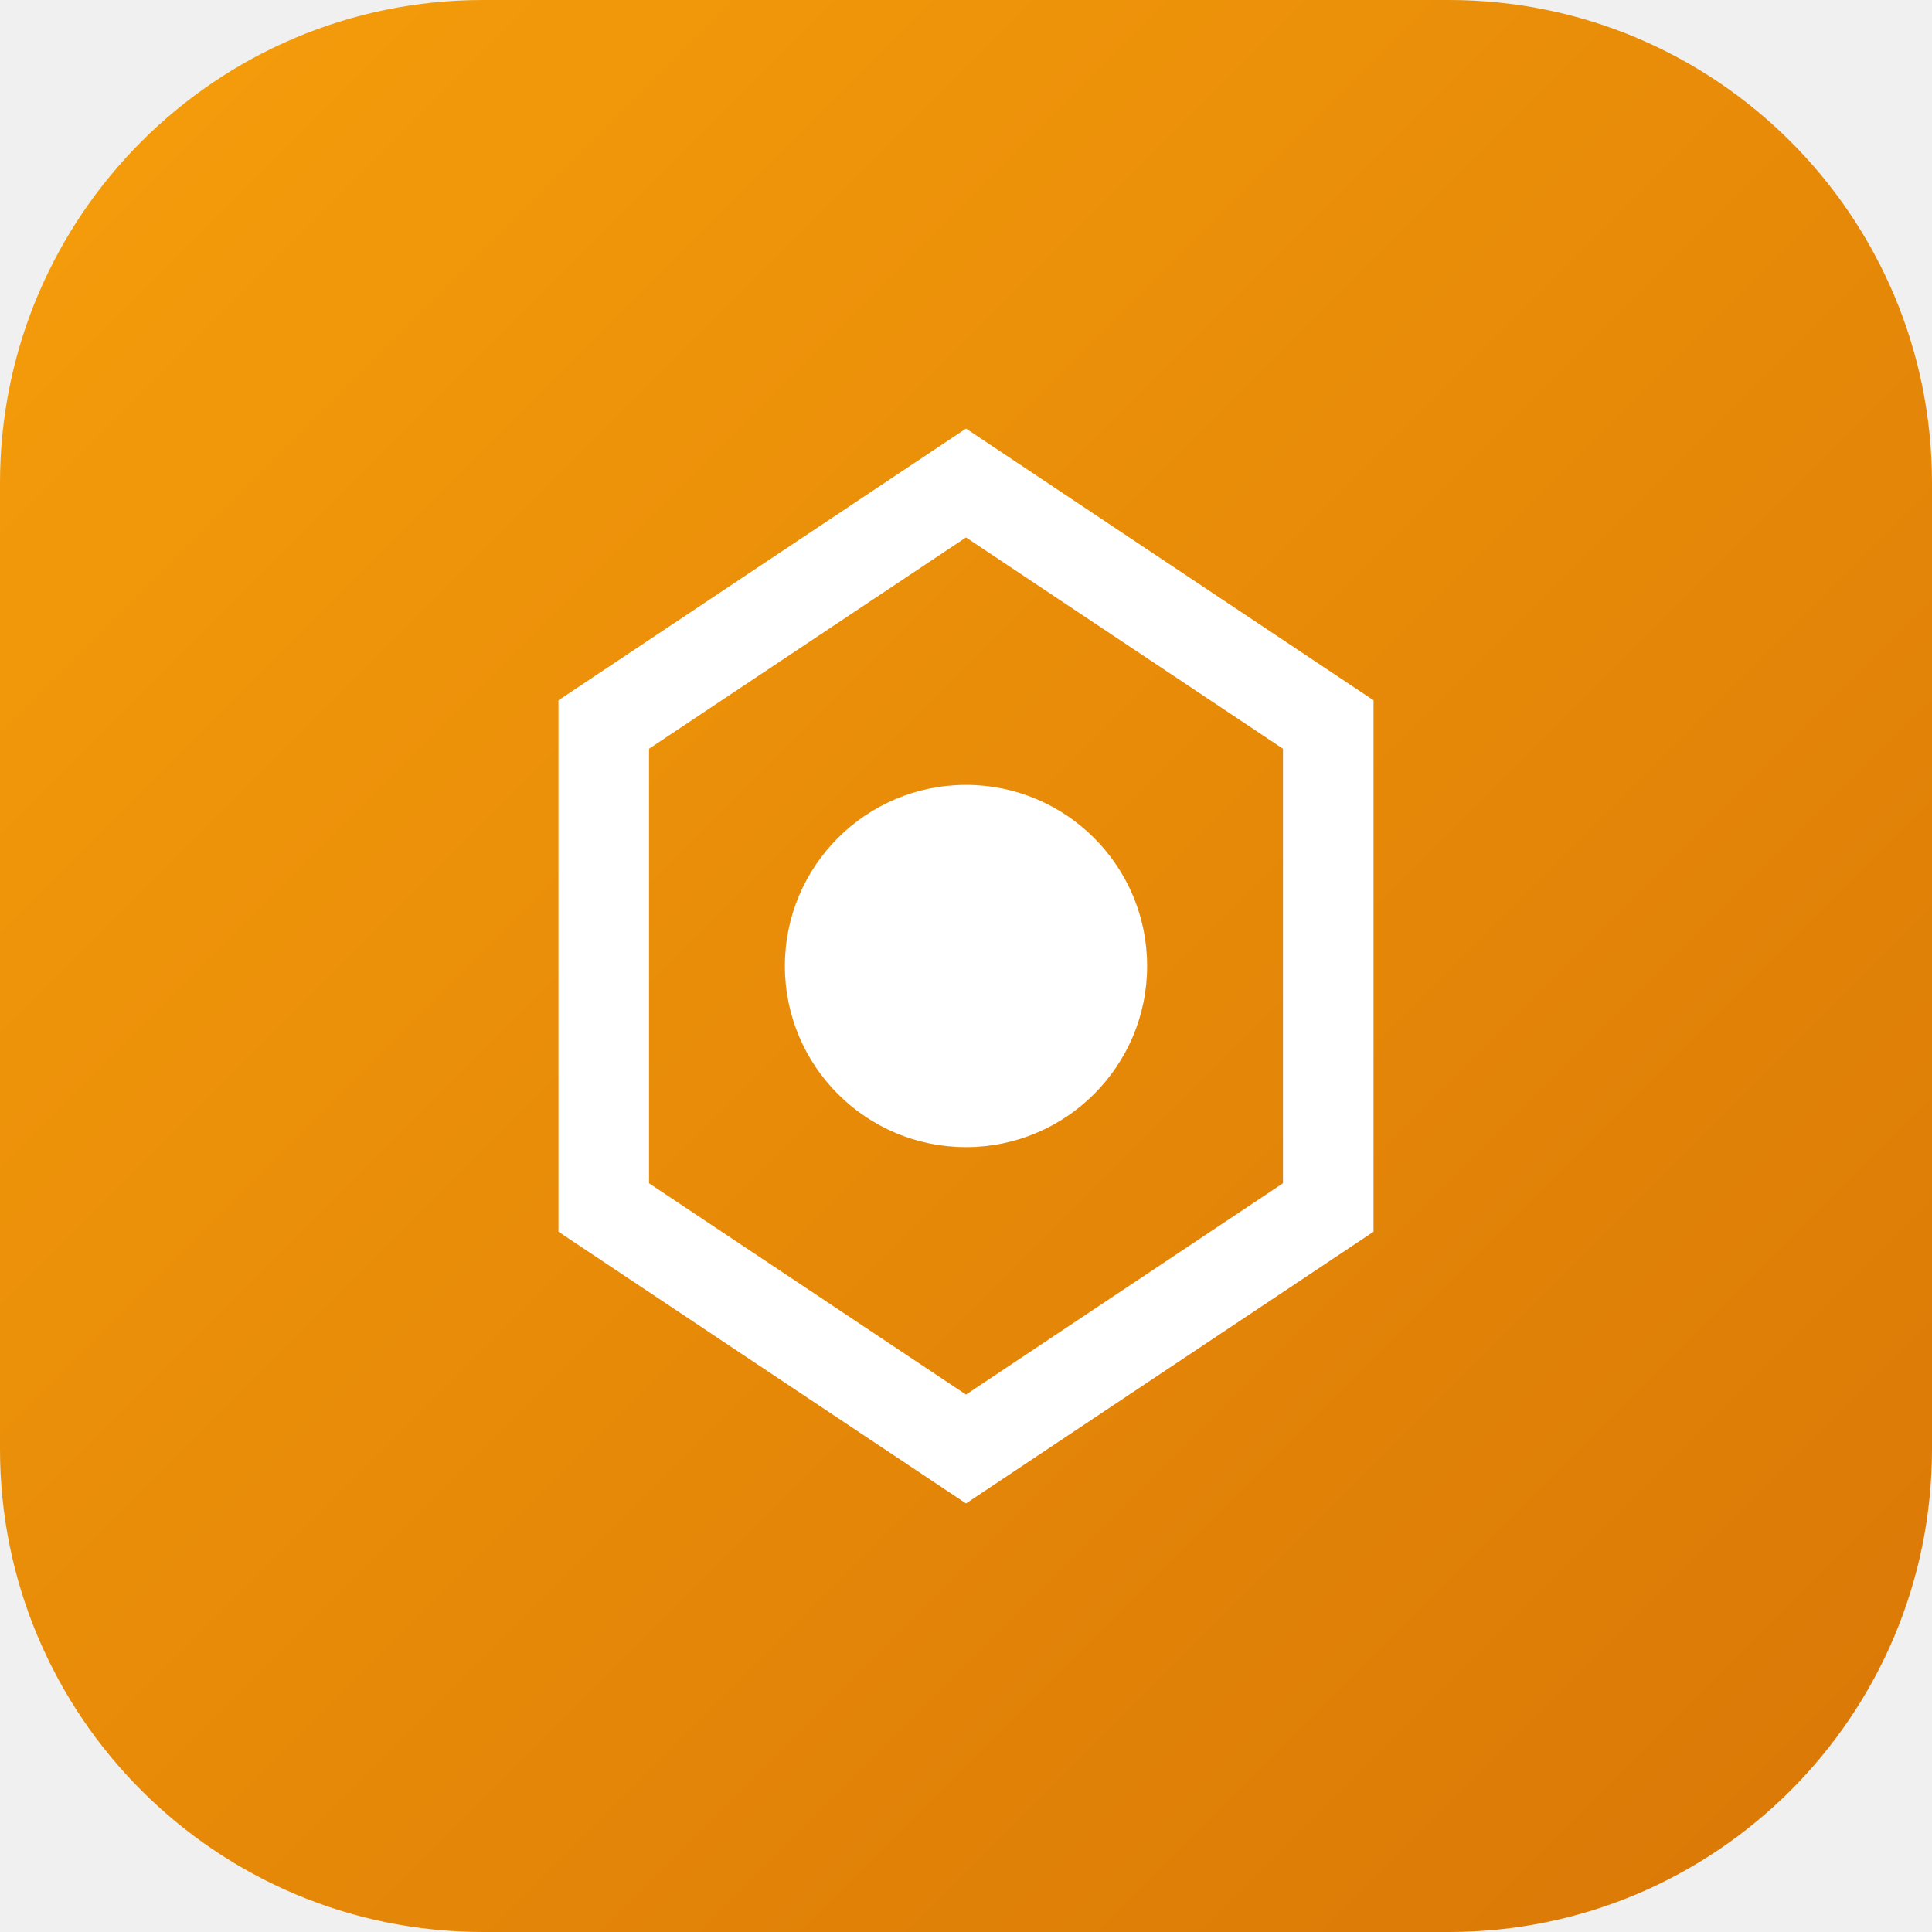
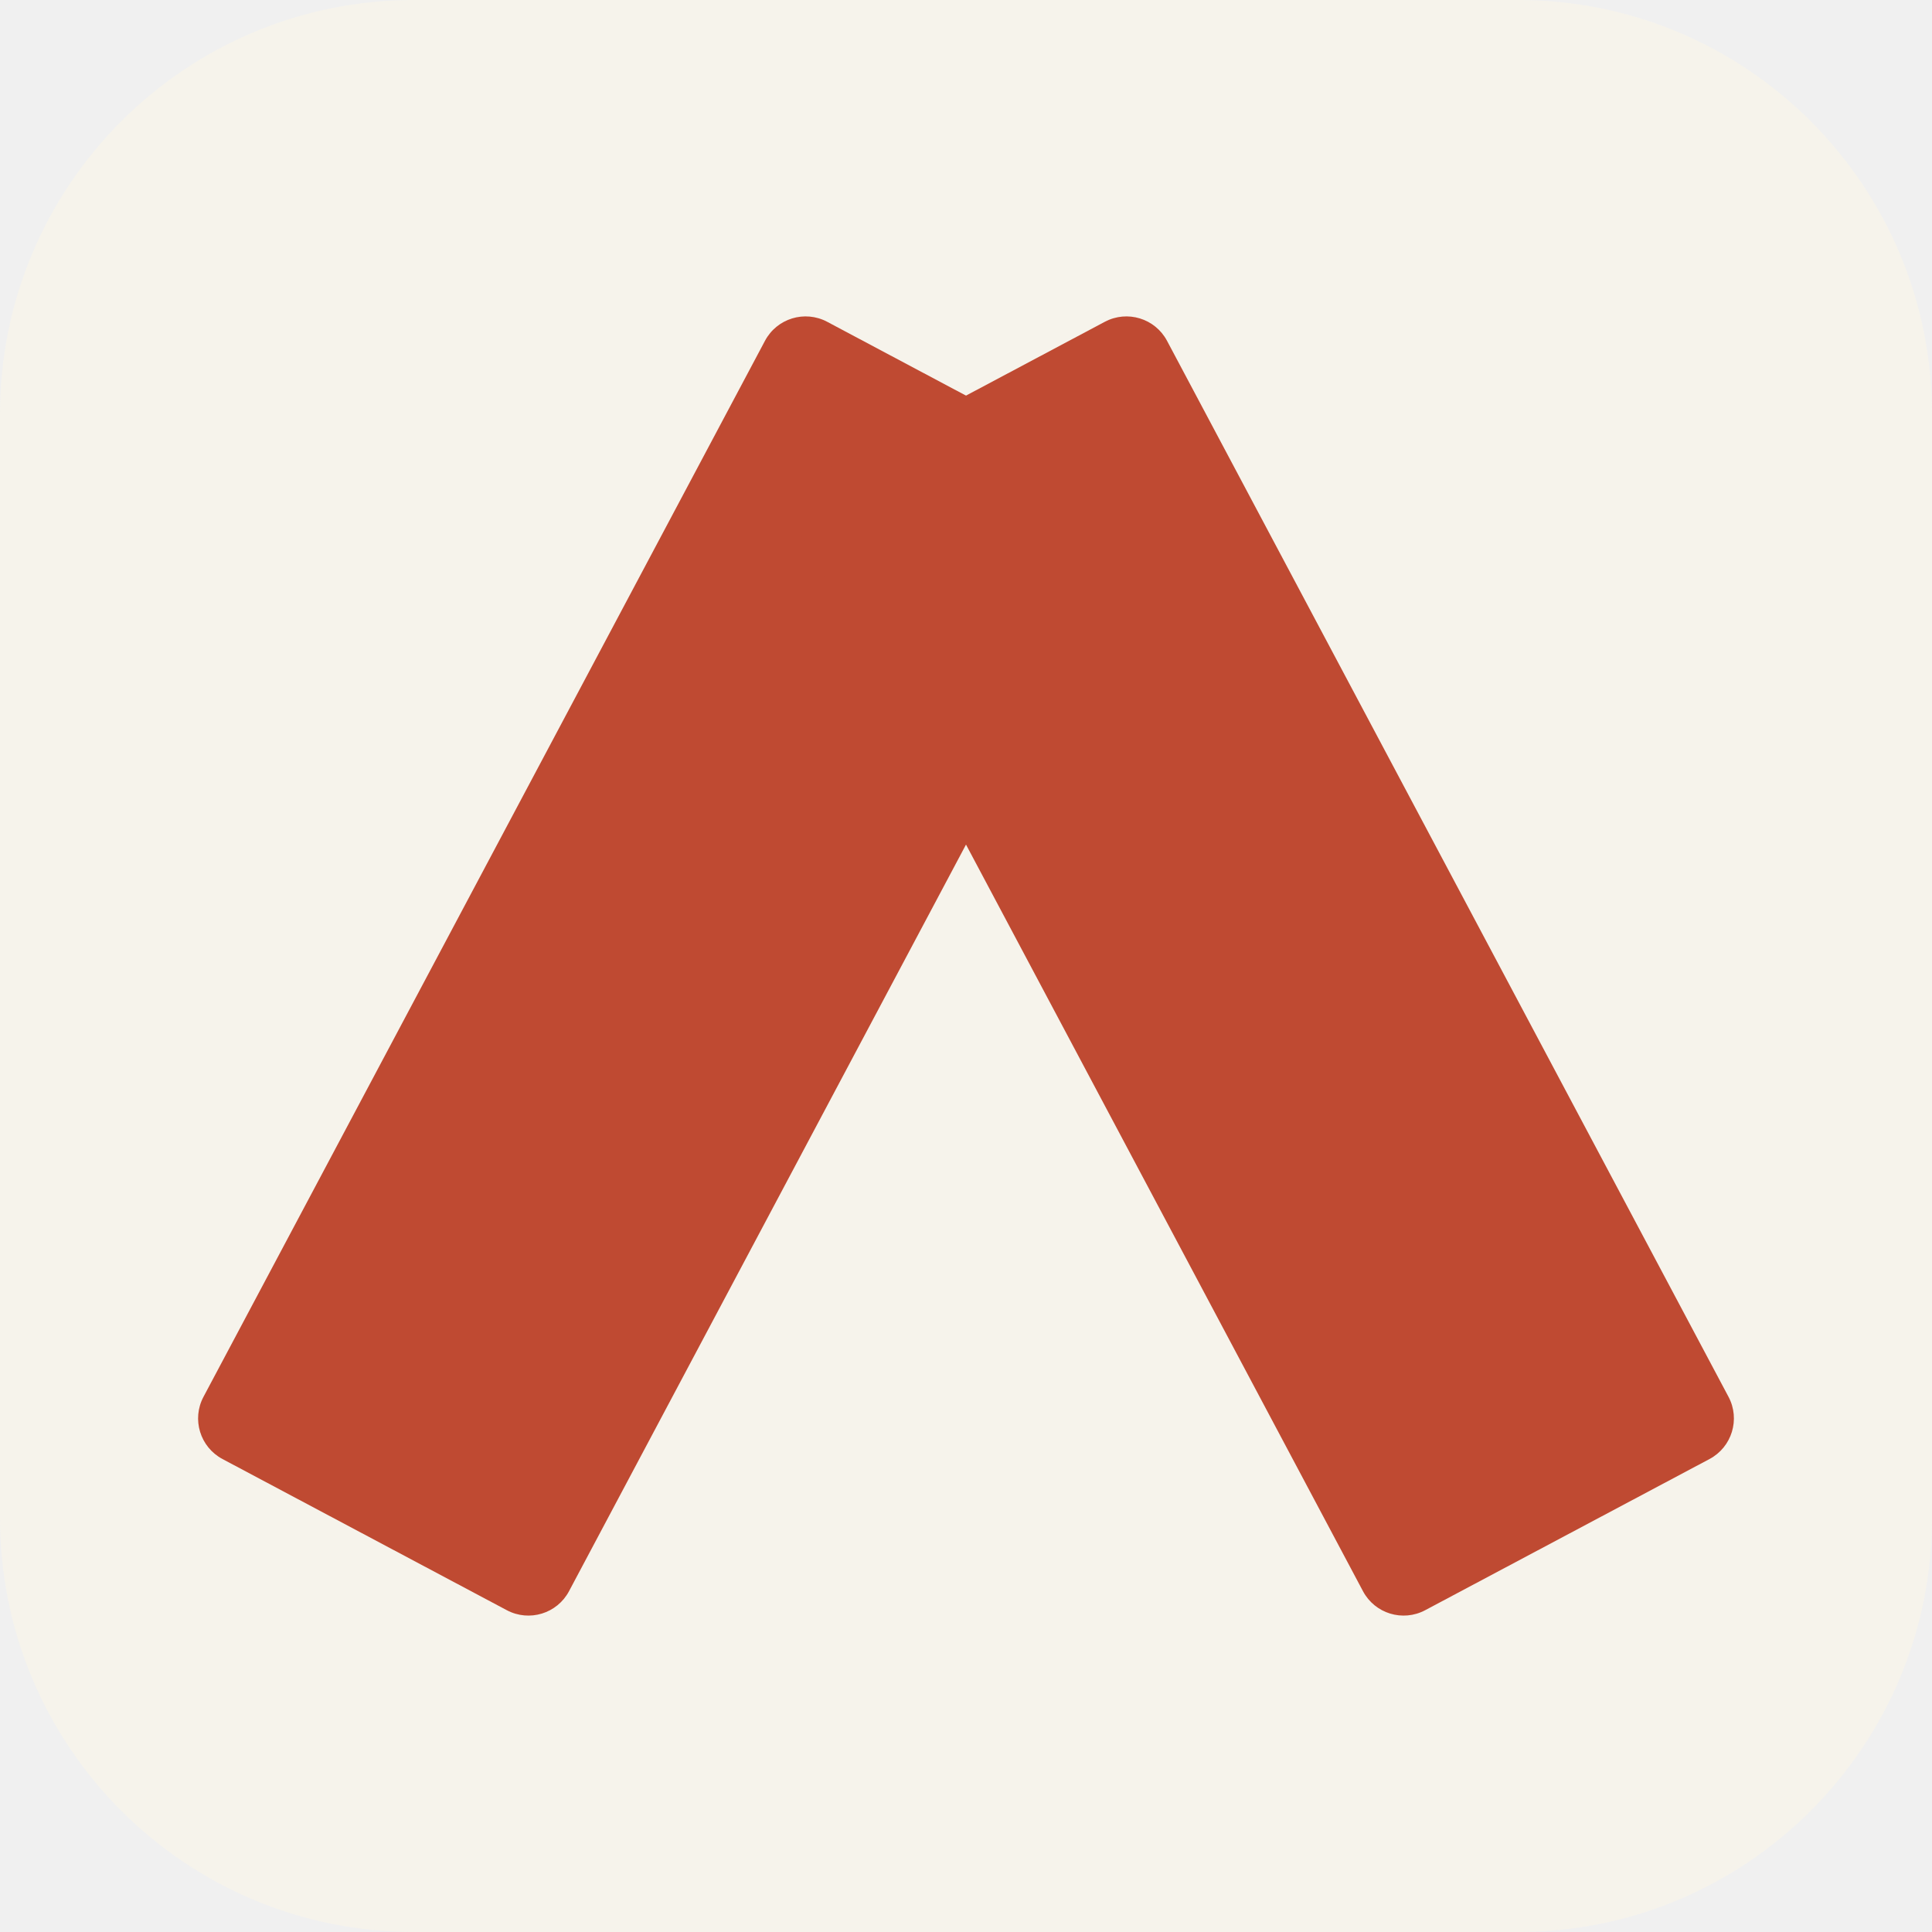
- <svg xmlns="http://www.w3.org/2000/svg" viewBox="0 0 32 32">
-   <defs>
-     <linearGradient id="g" x1="0" y1="0" x2="1" y2="1">
-       <stop offset="0" stop-color="#F59E0B" />
-       <stop offset="1" stop-color="#D97706" />
-     </linearGradient>
-   </defs>
-   <rect width="32" height="32" rx="8" fill="url(#g)" />
-   <path d="M16 8L22 12V20L16 24L10 20V12L16 8Z" stroke="#fff" stroke-width="1.5" fill="none" />
-   <circle cx="16" cy="16" r="3" fill="#fff" />
+ <svg xmlns="http://www.w3.org/2000/svg" viewBox="-5 -6 42 42">
+   <rect x="-5" y="-6" width="42" height="42" rx="9" fill="#f6f3eb" />
+   <g fill="#bf4a32">
+     <rect x="5" y="1" width="9" height="28" rx="1" transform="rotate(28 9.5 15)" />
+     <rect x="18" y="1" width="9" height="28" rx="1" transform="rotate(-28 22.5 15)" />
+   </g>
</svg>
